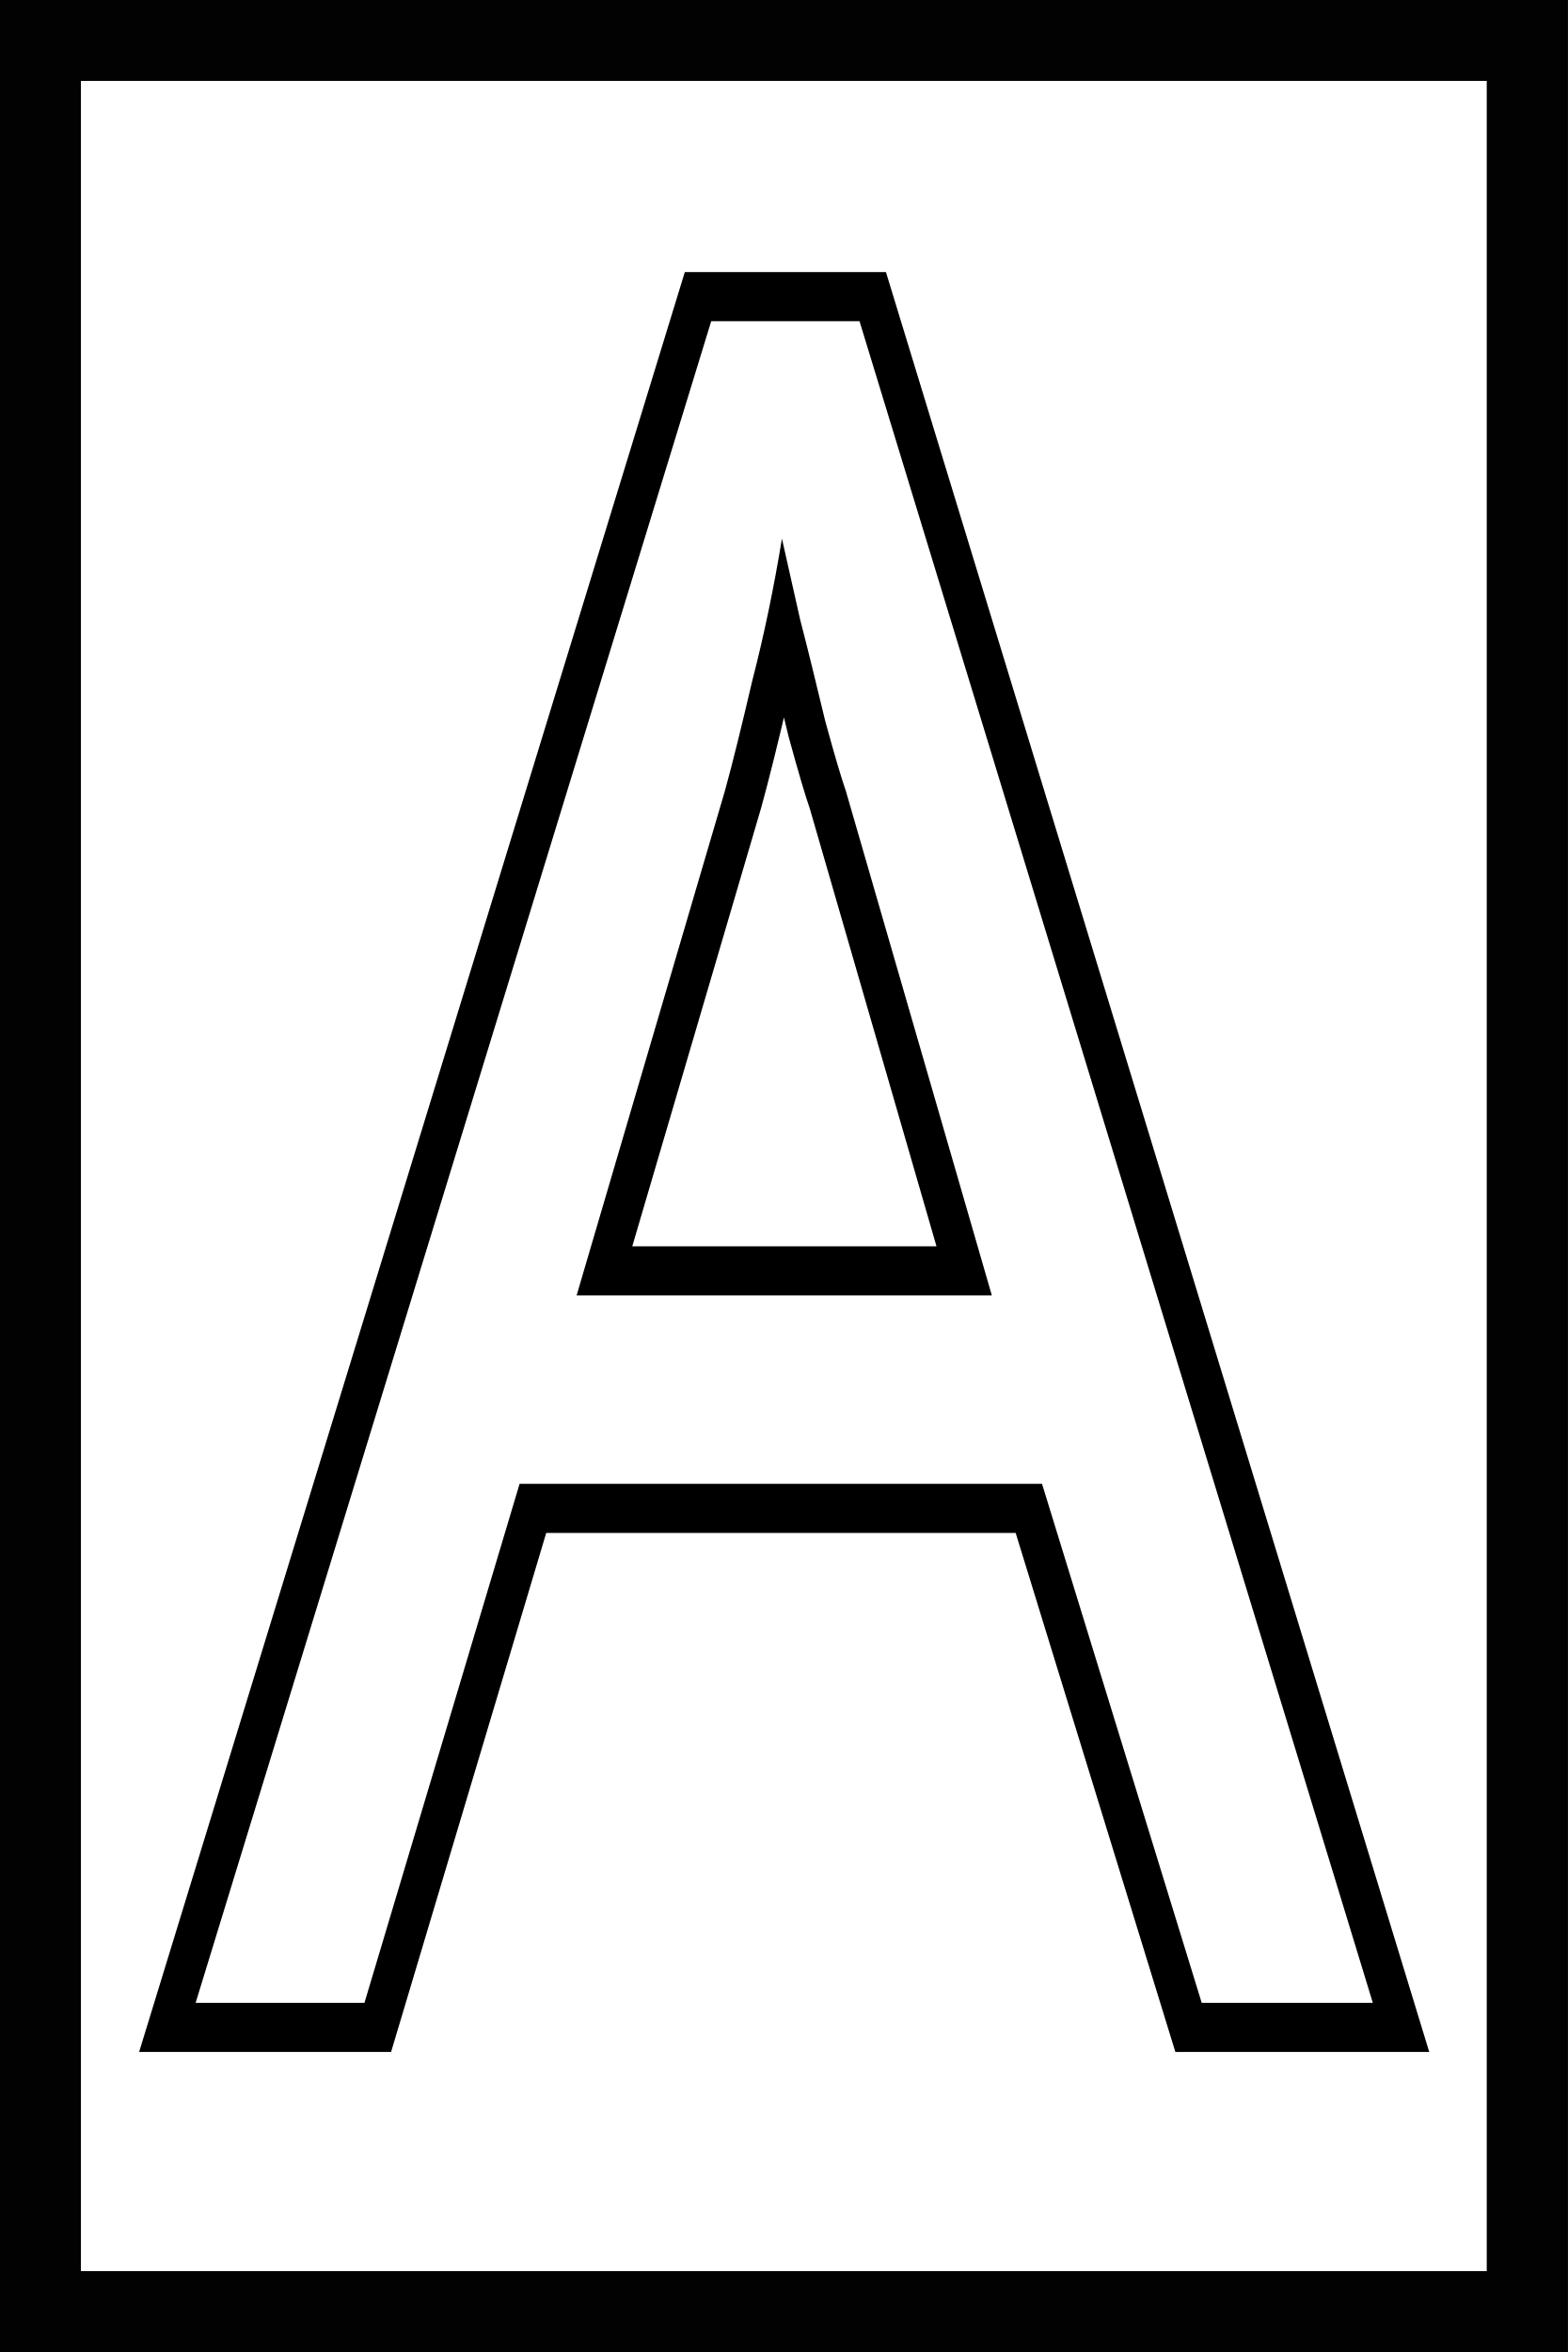
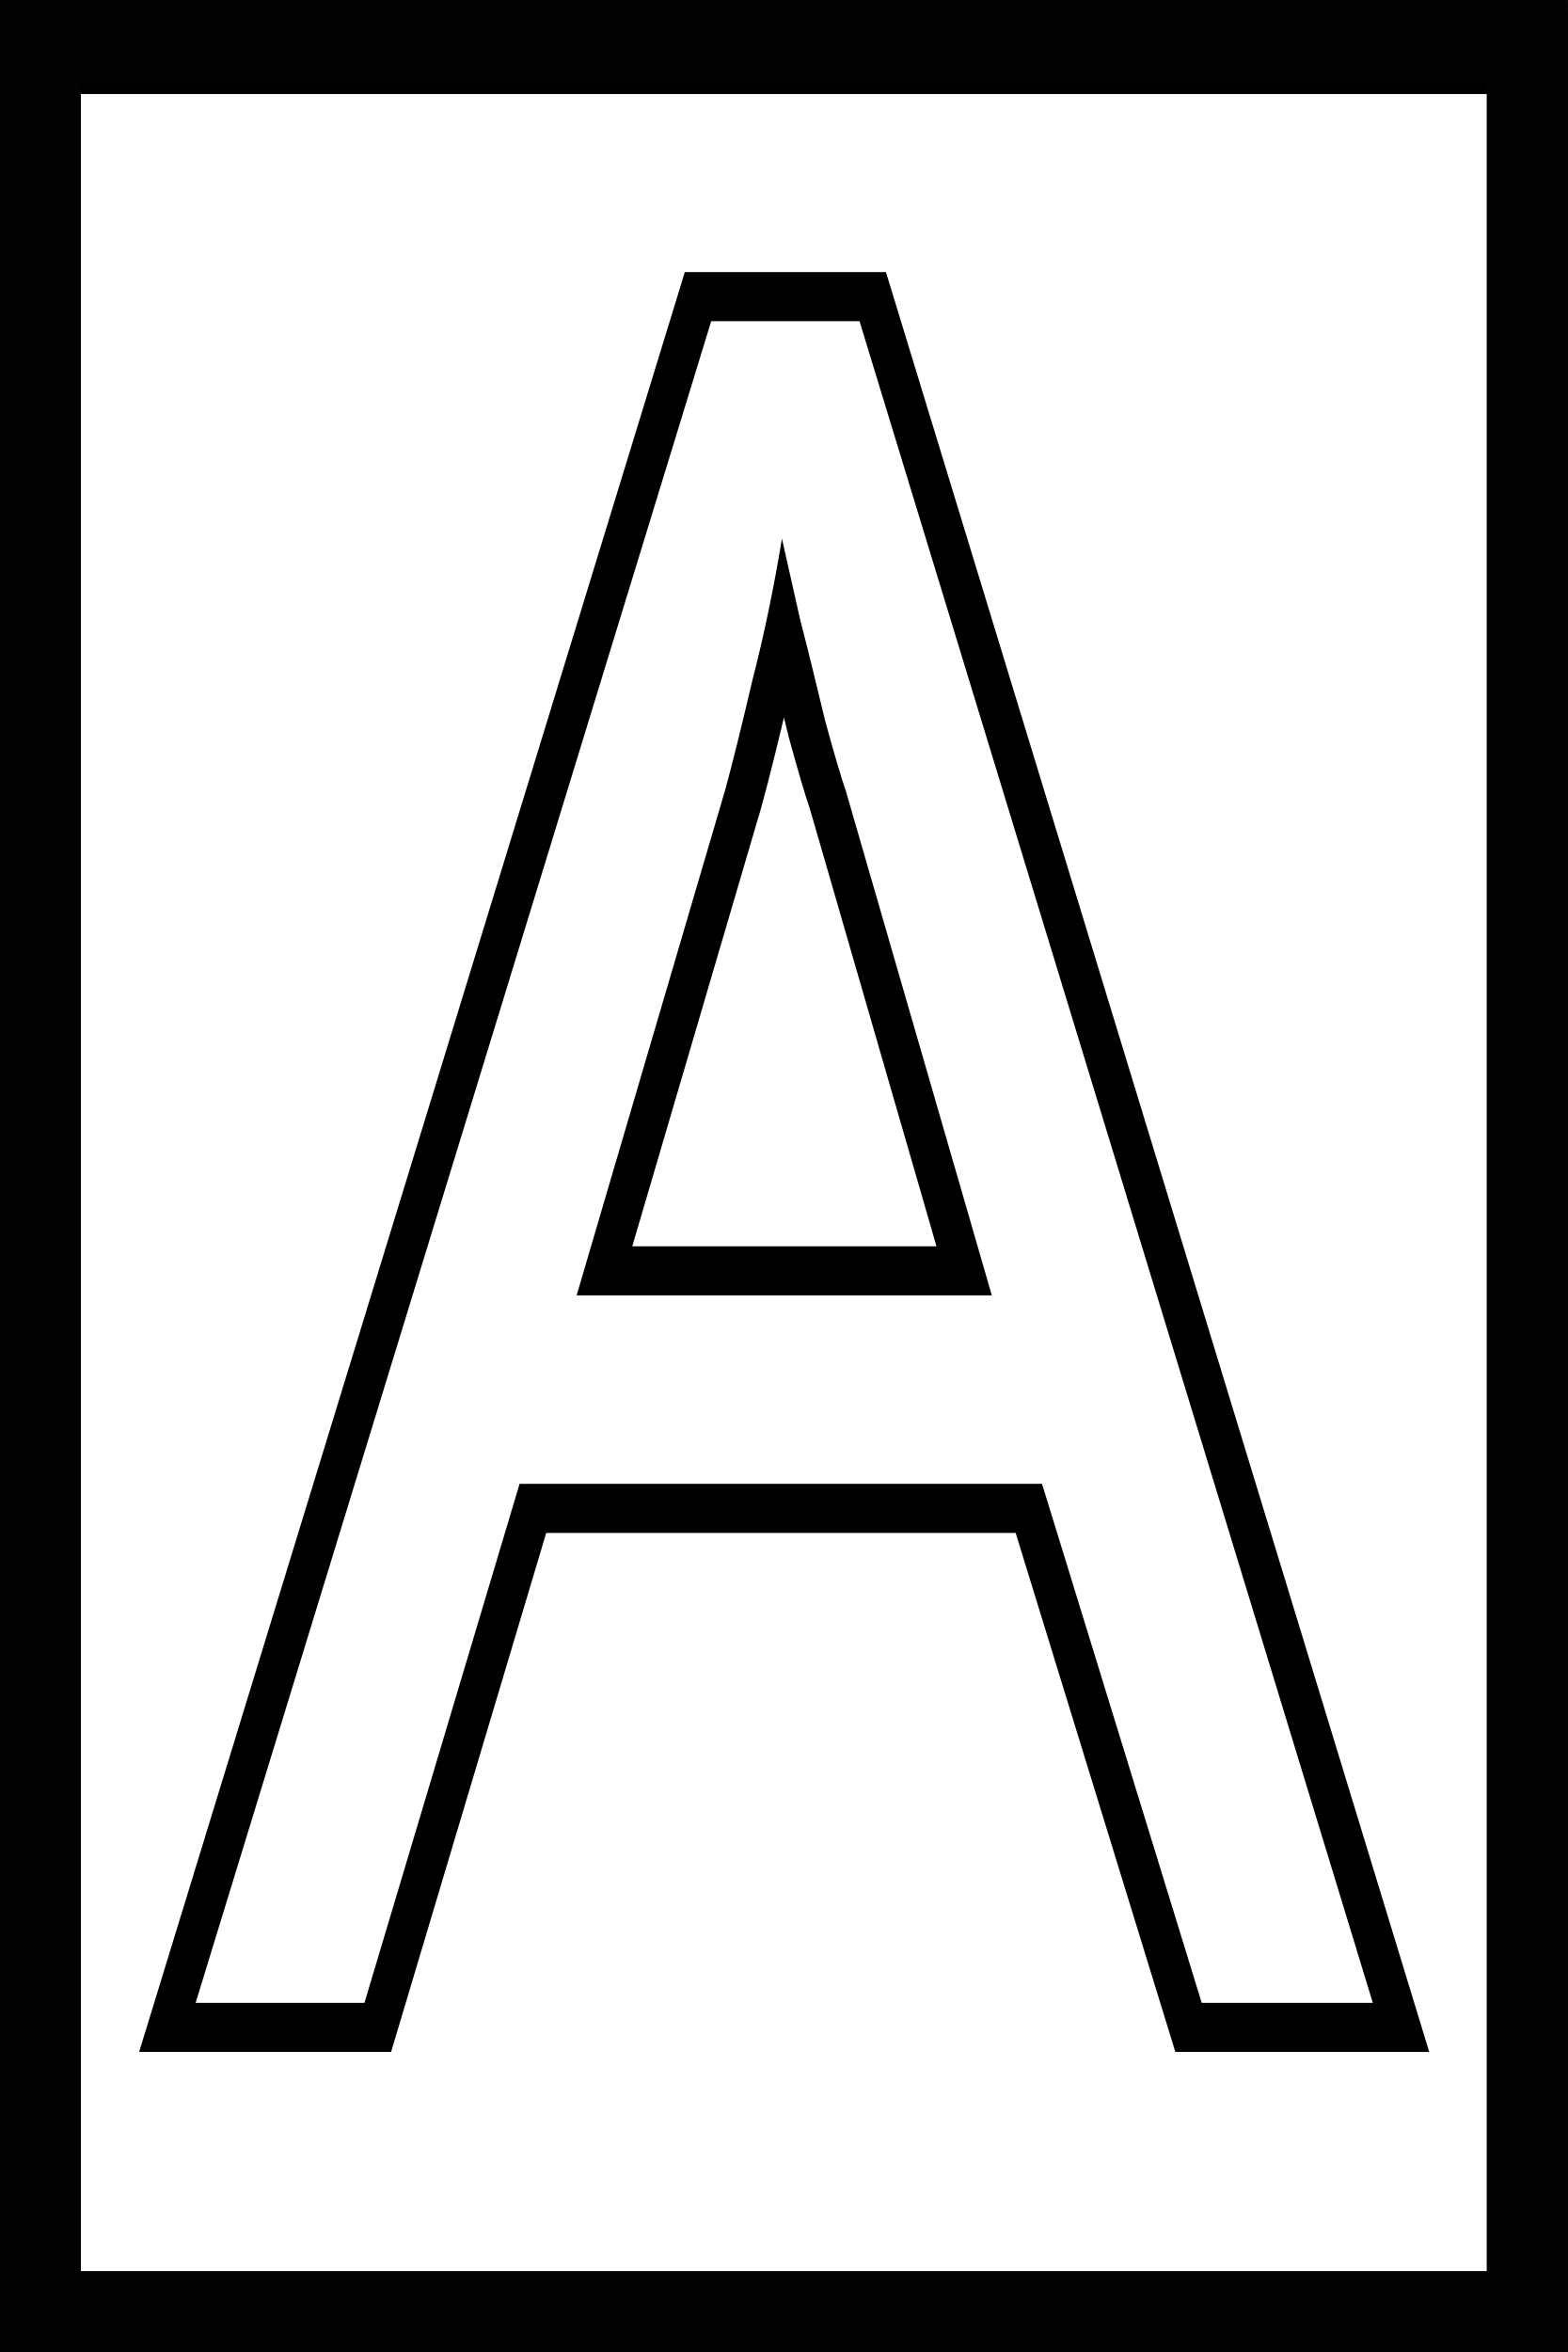
<svg xmlns="http://www.w3.org/2000/svg" width="36" height="54" viewBox="0 0 9.525 14.287" version="1.1" id="svg5">
  <defs id="defs2" />
  <g id="layer1" style="display:inline">
    <rect style="fill:#000000;stroke:#020202;stroke-width:0.161;stroke-linecap:round;stroke-linejoin:miter;stroke-dashoffset:36.921;paint-order:stroke fill markers;stop-color:#000000" id="rect1289" width="9.364" height="14.126" x="0.081" y="0.081" />
    <rect style="fill:#ffffff;stroke:#020202;stroke-width:0.981;stroke-linecap:round;stroke-linejoin:miter;stroke-miterlimit:4;stroke-dasharray:none;stroke-dashoffset:36.921;paint-order:stroke fill markers;stop-color:#000000" id="rect1289-6" width="8.544" height="13.306" x="0.491" y="0.491" />
  </g>
  <g id="layer2" style="display:inline">
    <text xml:space="preserve" style="font-size:12.633px;line-height:1.25;font-family:'Shining NFI Demo';-inkscape-font-specification:'Shining NFI Demo';letter-spacing:0px;display:inline;fill:#000000;fill-opacity:1;stroke:#000000;stroke-width:0.529;stroke-miterlimit:4;stroke-dasharray:none;stroke-opacity:1" x="1.339" y="10.795" id="text21789-2" transform="scale(0.8871225,1.12724)">
      <tspan id="tspan21787-0" style="font-style:normal;font-variant:normal;font-weight:normal;font-stretch:normal;font-family:'Libre Caslon Display';-inkscape-font-specification:'Libre Caslon Display';fill:#000000;fill-opacity:1;stroke:#000000;stroke-width:0.529;stroke-miterlimit:4;stroke-dasharray:none;stroke-opacity:1" x="1.339" y="10.795" rotate="0 0">A</tspan>
    </text>
+     <path id="rect3" style="display:inline;fill:#000000;fill-opacity:1;stroke-width:0.265" d="M 2.0612268e-7,0.081 V 14.368 H 9.525 V 0.081 Z M 0.491,0.571 H 9.035 V 13.877 H 0.491 Z" />
  </g>
  <g id="layer3" style="display:inline">
    <text xml:space="preserve" style="font-size:12.633px;line-height:1.25;font-family:'Shining NFI Demo';-inkscape-font-specification:'Shining NFI Demo';letter-spacing:0px;display:inline;fill:#ffffff;fill-opacity:1;stroke-width:0.056" x="1.339" y="10.795" id="text21789" transform="scale(0.8871225,1.12724)">
      <tspan id="tspan21787" style="font-style:normal;font-variant:normal;font-weight:normal;font-stretch:normal;font-family:'Libre Caslon Display';-inkscape-font-specification:'Libre Caslon Display';fill:#ffffff;fill-opacity:1;stroke-width:0.056" x="1.339" y="10.795" rotate="0 0">A</tspan>
    </text>
  </g>
  <g id="layer4" style="display:inline">
    <rect style="display:inline;fill:none;stroke:#020202;stroke-width:0.491;stroke-linecap:round;stroke-linejoin:miter;stroke-miterlimit:4;stroke-dasharray:none;stroke-dashoffset:36.921;stroke-opacity:1;paint-order:stroke fill markers;stop-color:#000000" id="rect1289-6-6" width="9.034" height="13.797" x="0.245" y="0.245" />
  </g>
</svg>
